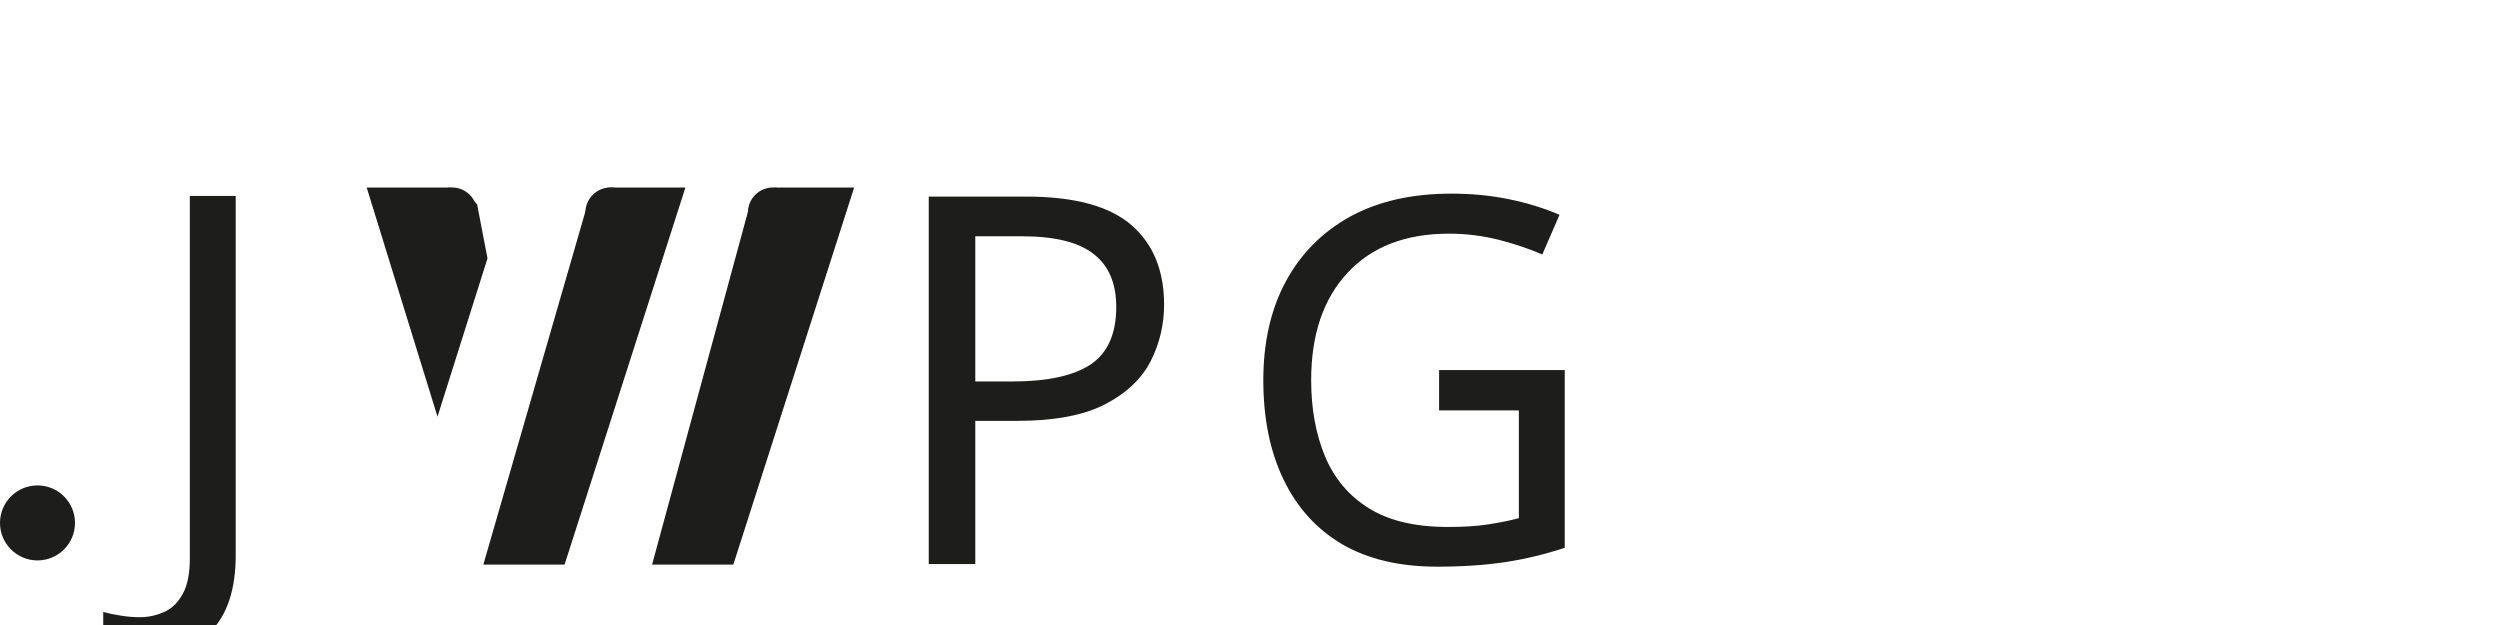
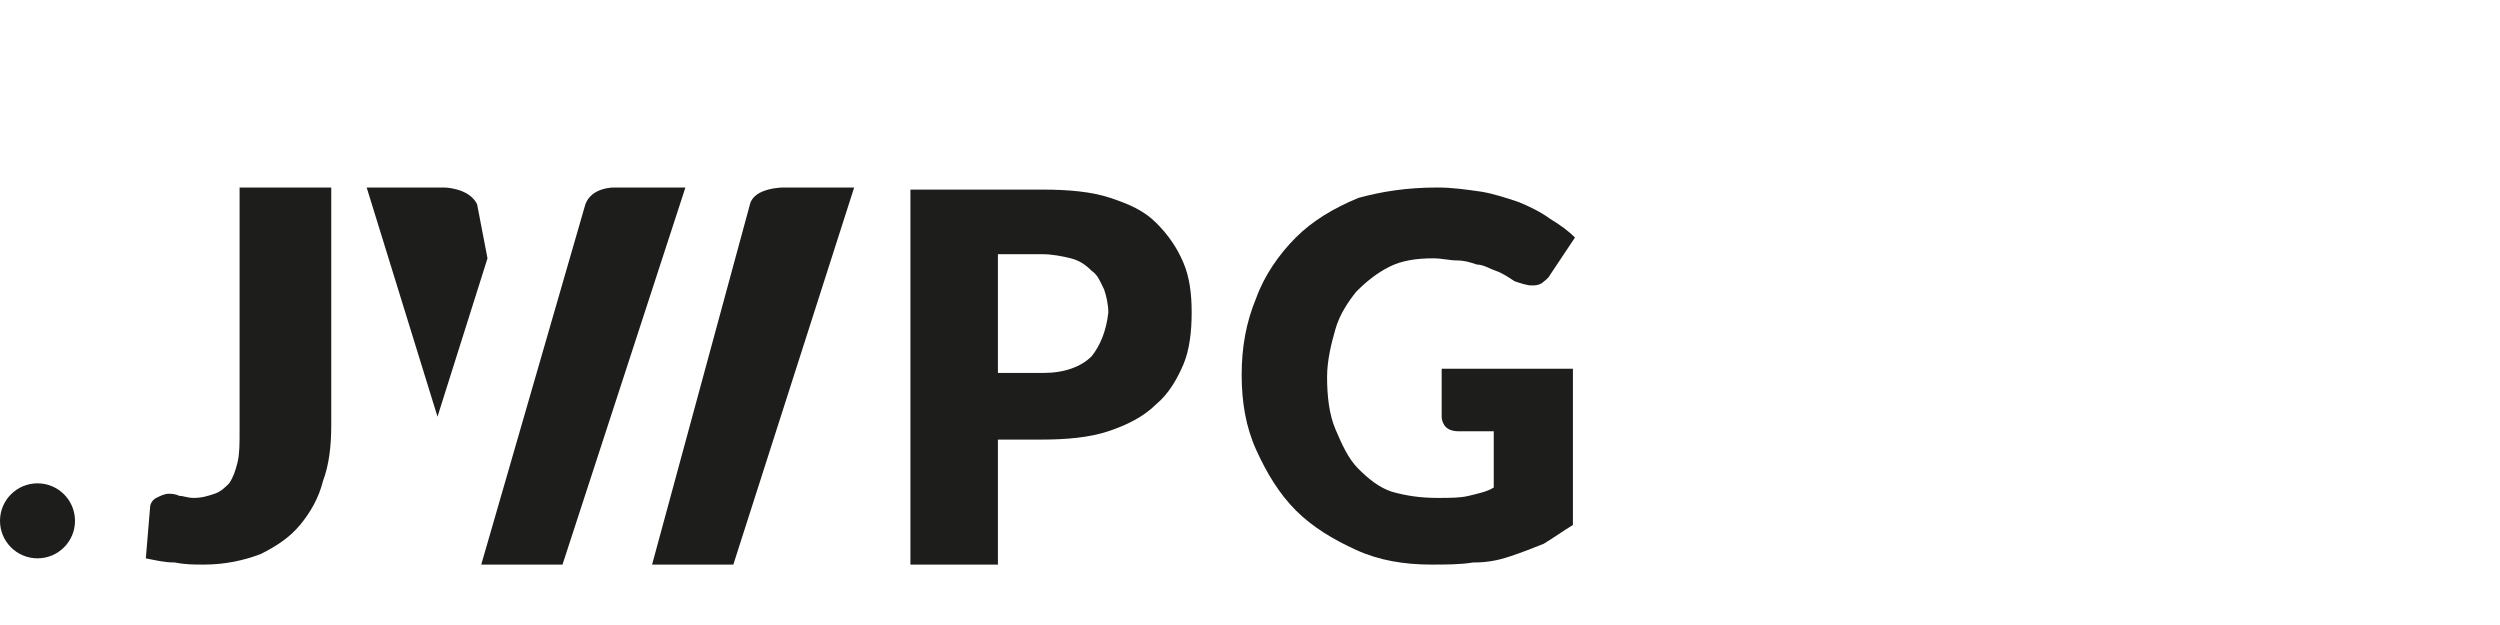
<svg xmlns="http://www.w3.org/2000/svg" version="1.1" id="レイヤー_1" x="0px" y="0px" viewBox="0 0 120 30" style="enable-background:new 0 0 120 30;" xml:space="preserve">
  <style type="text/css">
	.st0{fill:#1D1D1B;}
- 	.st1{font-family:'Lato-Black';}
- 	.st2{font-size:24.695px;}
- 	.st3{font-size:24.387px;}
- 	.st4{font-size:24.499px;}
</style>
-   <text transform="matrix(1 0 0 1 42.189 27.0763)" class="st0 st1 st2">P</text>
-   <text transform="matrix(1 0 0 1 59.1548 26.9503)" class="st0 st1 st3">G</text>
-   <text transform="matrix(1 0 0 1 6.8613 26.9064)" class="st0 st1 st4">J</text>
-   <path class="st0" d="M22.2,9.2C21.9,9,21.6,9,21.3,9h-3.7l3.4,11l2.4-7.6l-0.5-2.6C22.7,9.6,22.4,9.4,22.2,9.2z" />
-   <path class="st0" d="M28.7,9.3c-0.3,0.3-0.5,0.5-0.5,0.5l-5,17.3h3.9L32.9,9h-3.4C29.2,9,28.9,9,28.7,9.3z" />
-   <path class="st0" d="M36.5,9.3C36.3,9.6,36,9.8,36,9.8l-4.7,17.3h3.9L41,9h-3.4C37.1,9,36.8,9,36.5,9.3z" />
-   <circle class="st0" cx="1.8" cy="25.1" r="1.8" />
-   <circle class="st0" cx="29.3" cy="10.2" r="1.2" />
-   <circle class="st0" cx="21.7" cy="10.2" r="1.2" />
-   <circle class="st0" cx="37.1" cy="10.2" r="1.2" />
+   <path class="st0" d="M56.8,12.6c-0.3-0.7-0.7-1.3-1.3-1.9s-1.3-0.9-2.2-1.2s-2-0.4-3.3-0.4h-6.3v18h4.2v-6H50c1.2,0,2.3-0.1,3.2-0.4  s1.7-0.7,2.3-1.3c0.6-0.5,1-1.2,1.3-1.9s0.4-1.6,0.4-2.5C57.2,14.1,57.1,13.3,56.8,12.6z M52.4,17.1c-0.5,0.5-1.3,0.8-2.3,0.8h-2.2  v-5.7H50c0.5,0,1,0.1,1.4,0.2c0.4,0.1,0.7,0.3,1,0.6c0.3,0.2,0.4,0.5,0.6,0.9c0.1,0.3,0.2,0.7,0.2,1.1  C53.1,15.9,52.8,16.6,52.4,17.1z" />
+   <path class="st0" d="M69,23.9c0.6,0,1.1,0,1.5-0.1s0.9-0.2,1.2-0.4v-2.7H70c-0.3,0-0.5-0.1-0.6-0.2s-0.2-0.3-0.2-0.5v-2.3h6.3v7.5  c-0.5,0.3-0.9,0.6-1.4,0.9c-0.5,0.2-1,0.4-1.6,0.6S71.4,27,70.7,27c-0.6,0.1-1.3,0.1-2,0.1c-1.3,0-2.5-0.2-3.6-0.7s-2.1-1.1-2.9-1.9  c-0.8-0.8-1.4-1.8-1.9-2.9s-0.7-2.3-0.7-3.6c0-1.3,0.2-2.5,0.7-3.7c0.4-1.1,1.1-2.1,1.9-2.9c0.8-0.8,1.8-1.4,3-1.9  C66.3,9.2,67.5,9,69,9c0.7,0,1.4,0.1,2.1,0.2c0.6,0.1,1.2,0.3,1.8,0.5c0.5,0.2,1.1,0.5,1.5,0.8c0.5,0.3,0.9,0.6,1.2,0.9l-1.2,1.8  c-0.1,0.2-0.3,0.3-0.4,0.4c-0.2,0.1-0.3,0.1-0.5,0.1s-0.5-0.1-0.8-0.2c-0.3-0.2-0.6-0.4-0.9-0.5s-0.6-0.3-0.9-0.3  c-0.3-0.1-0.6-0.2-1-0.2c-0.3,0-0.7-0.1-1.1-0.1c-0.8,0-1.5,0.1-2.1,0.4c-0.6,0.3-1.1,0.7-1.6,1.2c-0.4,0.5-0.8,1.1-1,1.8  c-0.2,0.7-0.4,1.5-0.4,2.3c0,0.9,0.1,1.8,0.4,2.5s0.6,1.4,1.1,1.9s1,0.9,1.6,1.1C67.5,23.8,68.2,23.9,69,23.9z" />
+   <path class="st0" d="M15.9,20.4c0,1-0.1,1.9-0.4,2.7c-0.2,0.8-0.6,1.5-1.1,2.1s-1.1,1-1.9,1.4c-0.8,0.3-1.7,0.5-2.7,0.5  c-0.5,0-0.9,0-1.4-0.1c-0.5,0-0.9-0.1-1.4-0.2l0.2-2.4c0-0.2,0.1-0.4,0.3-0.5c0.2-0.1,0.4-0.2,0.6-0.2c0.1,0,0.3,0,0.5,0.1  c0.2,0,0.4,0.1,0.7,0.1c0.4,0,0.7-0.1,1-0.2s0.5-0.3,0.7-0.5c0.2-0.3,0.3-0.6,0.4-1c0.1-0.4,0.1-0.9,0.1-1.5V9h4.4V20.4z" />
+   <path class="st0" d="M21.3,9h-3.7L21,20l2.4-7.6l-0.5-2.6C22.5,9,21.3,9,21.3,9z" />
+   <path class="st0" d="M28.1,9.8l-5,17.3H27L32.9,9h-3.4C29.4,9,28.4,9,28.1,9.8z" />
+   <path class="st0" d="M36,9.8l-4.7,17.3h3.9L41,9h-3.4C37.6,9,36.2,9,36,9.8z" />
+   <circle class="st0" cx="1.8" cy="25" r="1.8" />
</svg>
